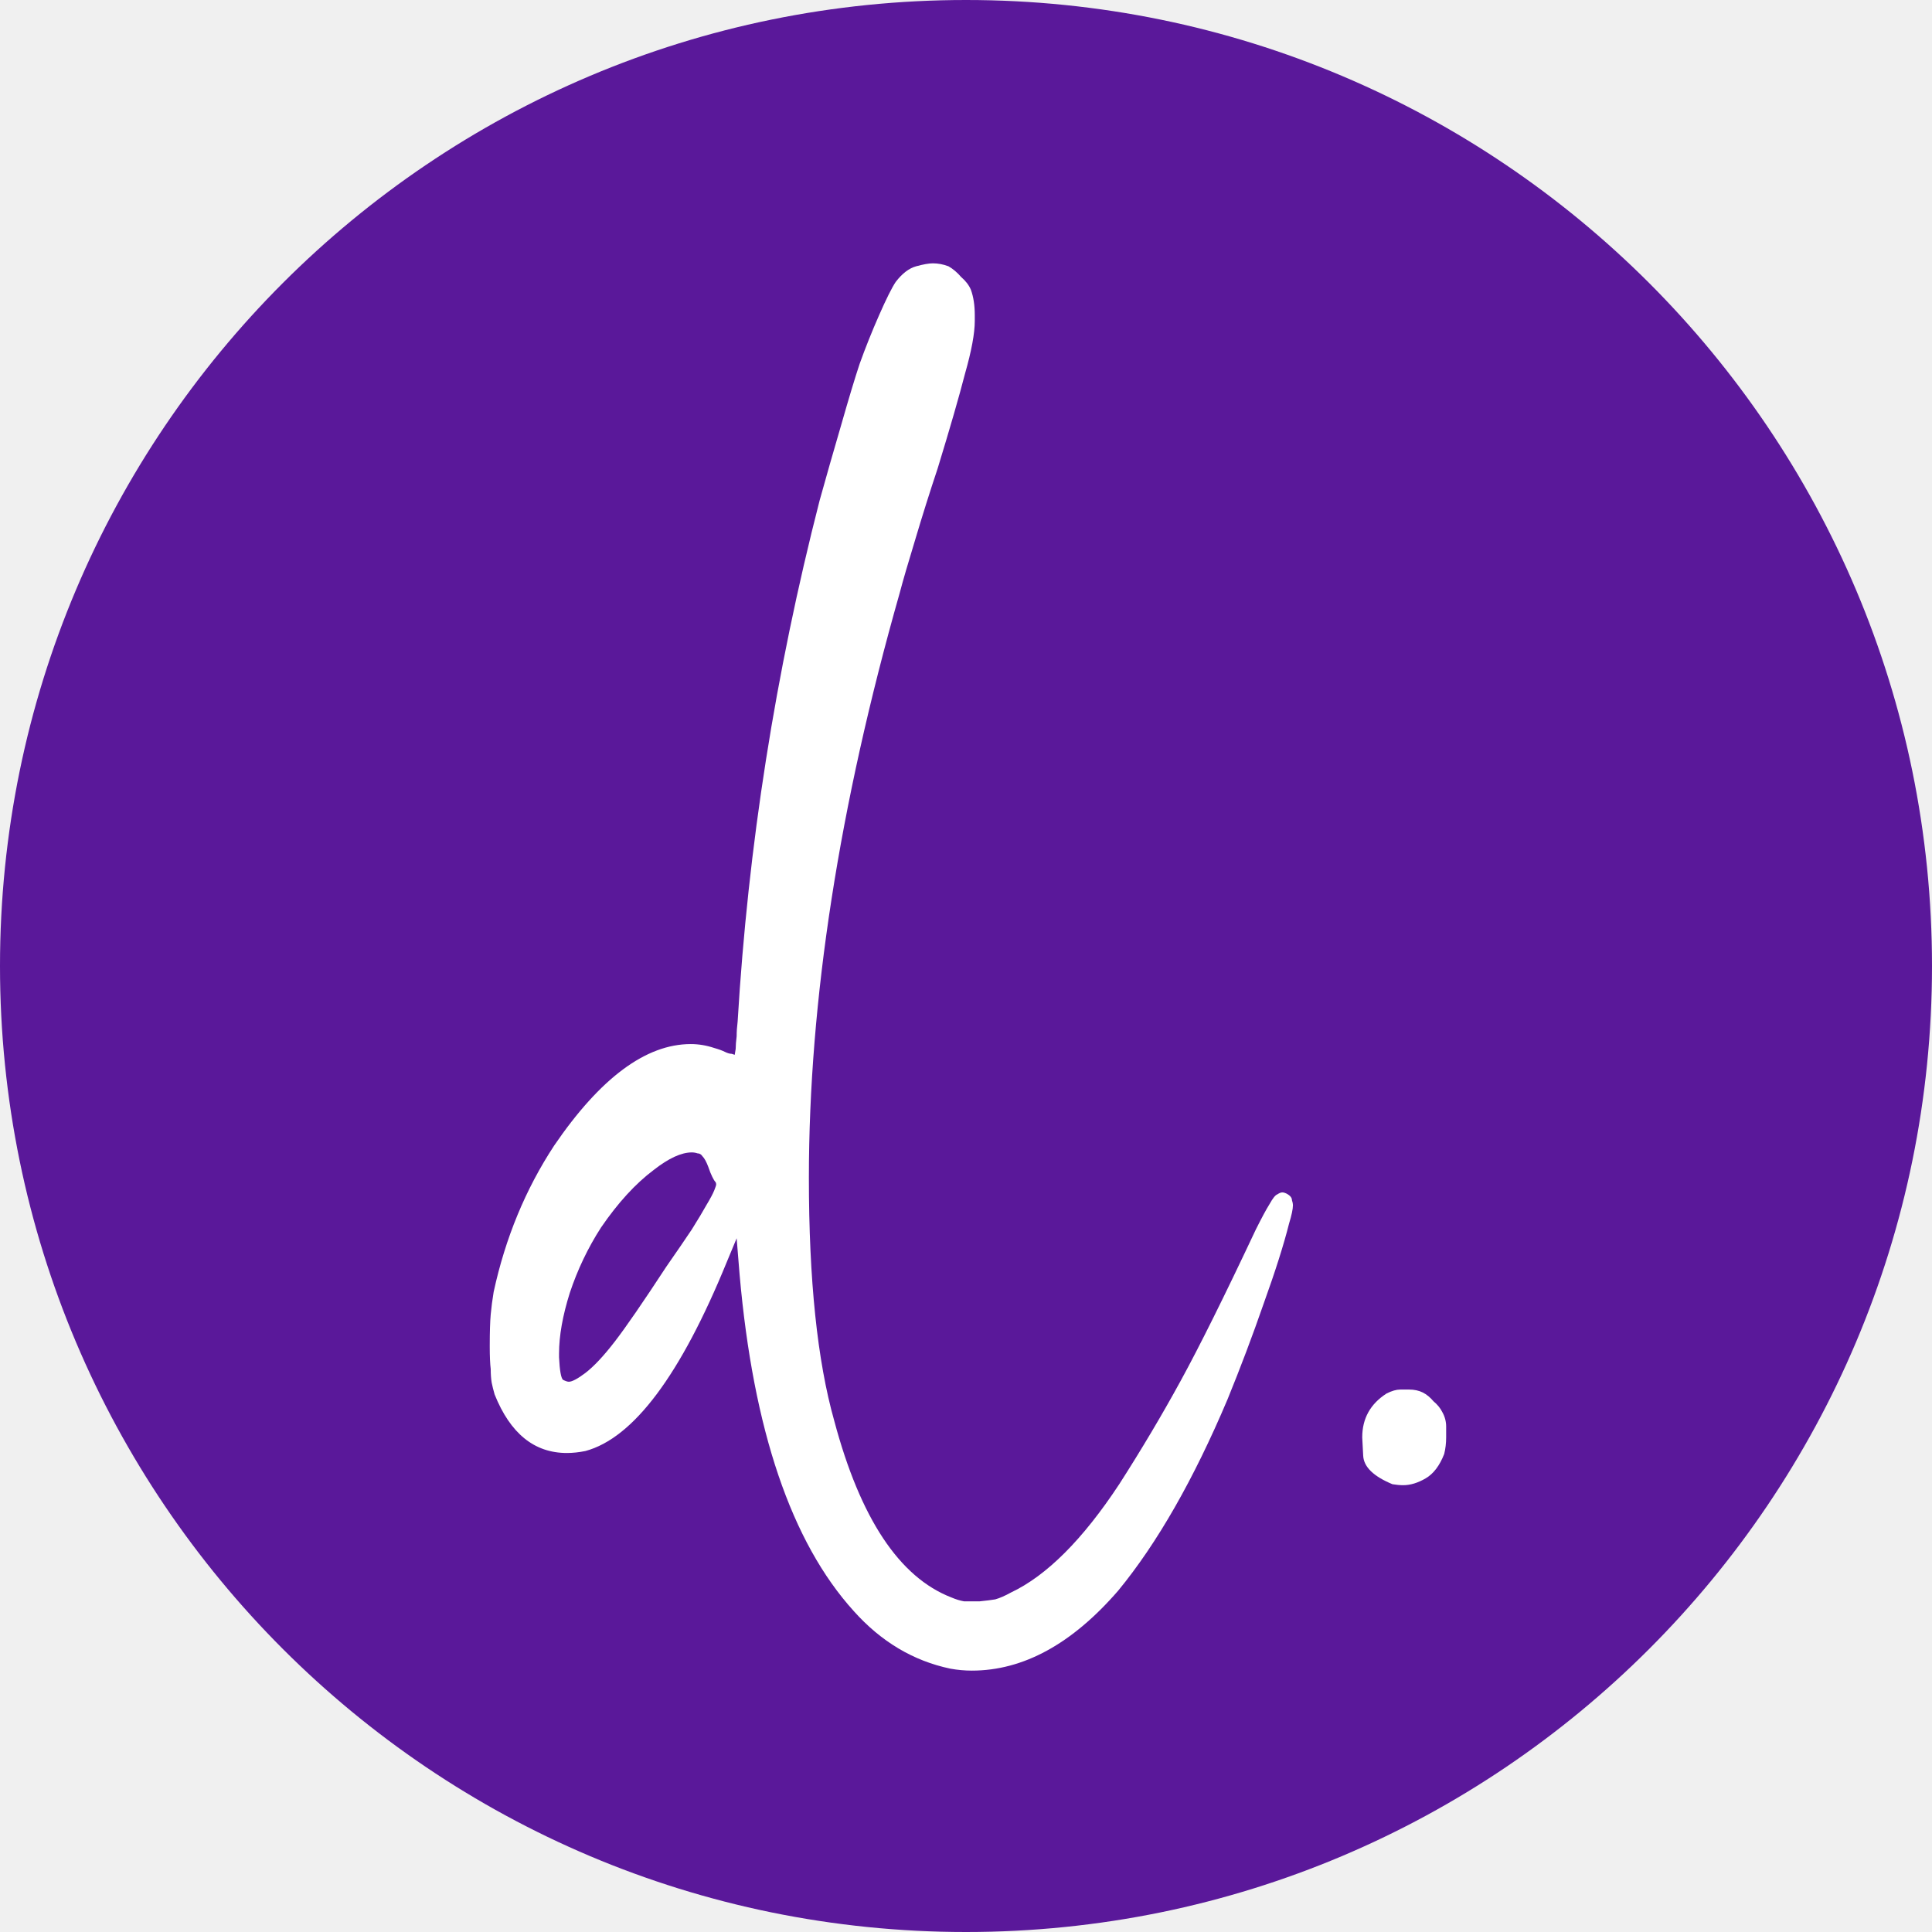
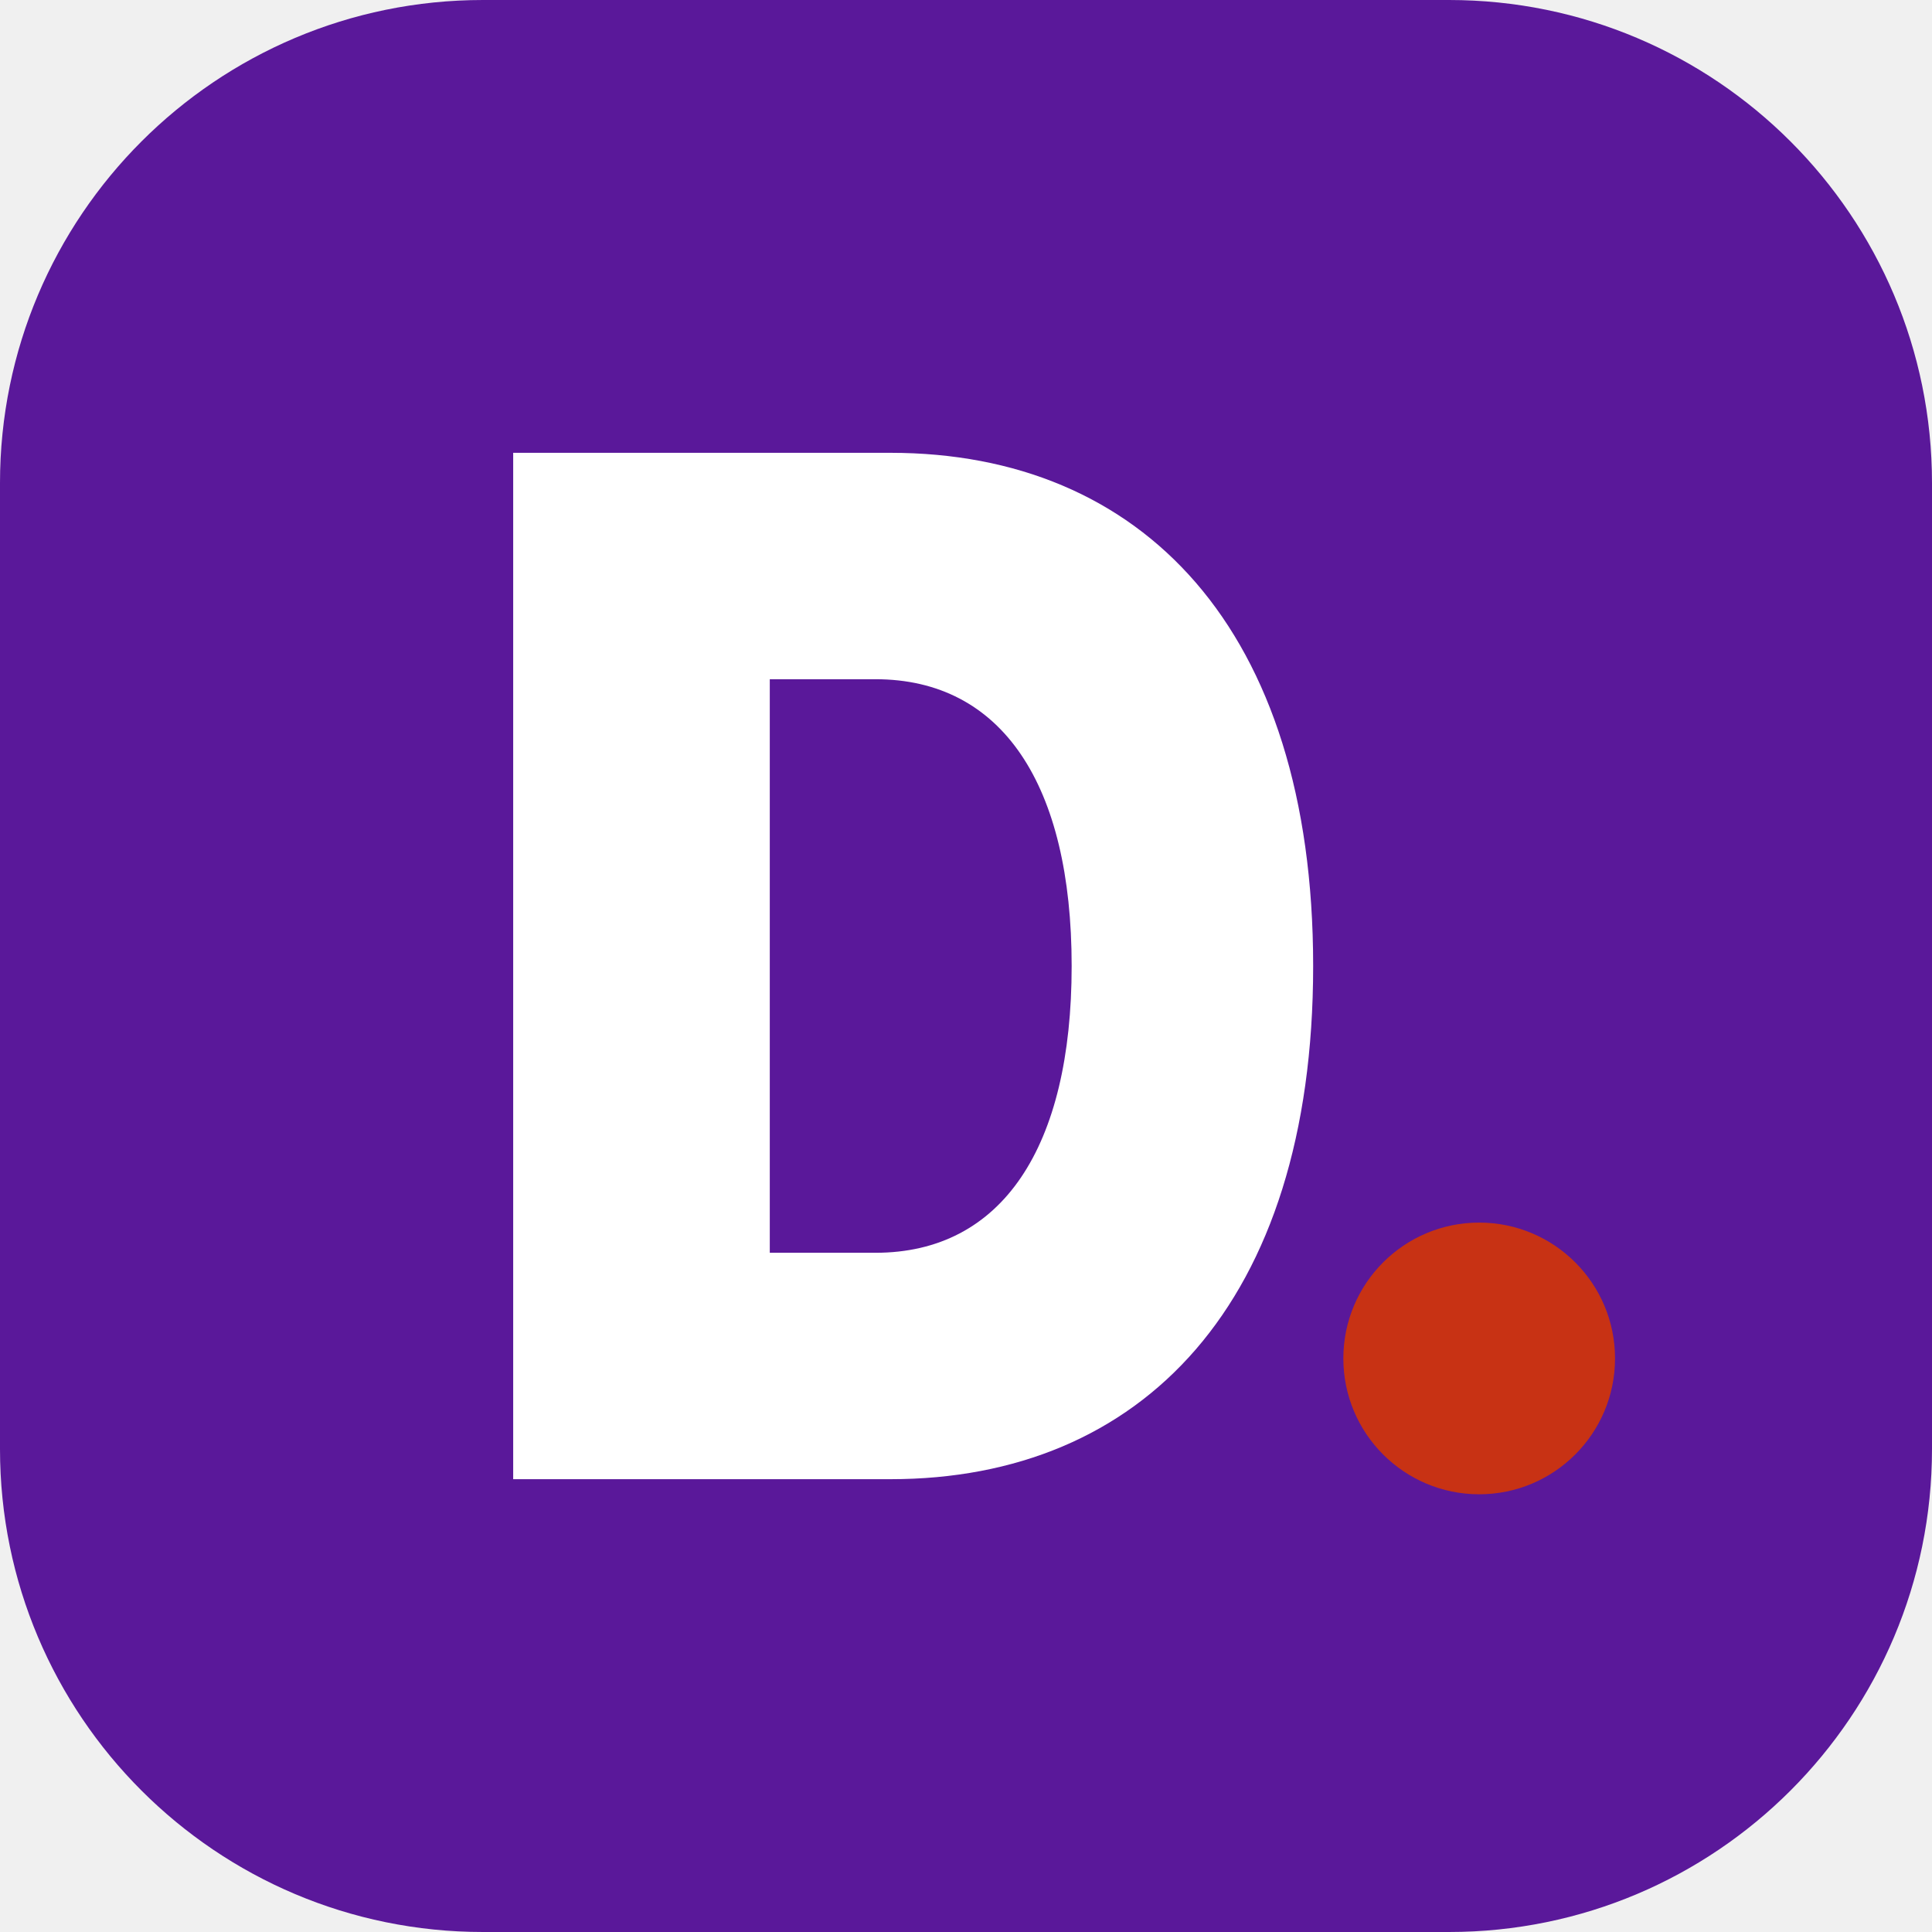
- <svg xmlns="http://www.w3.org/2000/svg" width="146" height="146" viewBox="0 0 146 146" fill="none">
-   <circle cx="73" cy="73" r="73" fill="#5A189A" />
-   <g transform="translate(73, 73) scale(1.18) translate(-72.5, -73)">
-     <path d="M99.812 106.188C98.604 105.688 97.979 105.083 97.938 104.375C97.896 103.667 97.875 103.271 97.875 103.188C97.875 101.979 98.396 101.042 99.438 100.375C99.771 100.208 100.062 100.125 100.312 100.125C100.604 100.125 100.792 100.125 100.875 100.125C101.208 100.125 101.5 100.188 101.75 100.312C102 100.438 102.229 100.625 102.438 100.875C102.688 101.083 102.875 101.312 103 101.562C103.167 101.854 103.25 102.167 103.25 102.5C103.25 102.833 103.25 103.062 103.25 103.188C103.25 103.562 103.208 103.917 103.125 104.25C102.833 105 102.438 105.521 101.938 105.812C101.438 106.104 100.958 106.25 100.5 106.25C100.292 106.25 100.062 106.229 99.812 106.188Z" fill="#FFFFFF" />
-     <path d="M71.5 118C69.125 117.5 67.062 116.271 65.312 114.312C61.312 109.896 58.875 102.708 58 92.75L57.812 90.438L57.188 91.938C54.229 99.188 51.208 103.229 48.125 104.062C47.708 104.146 47.312 104.188 46.938 104.188C44.854 104.188 43.312 102.938 42.312 100.438C42.229 100.146 42.167 99.896 42.125 99.688C42.083 99.438 42.062 99.146 42.062 98.812C42.021 98.479 42 98 42 97.375V97.312C42 96.438 42.021 95.771 42.062 95.312C42.104 94.854 42.167 94.375 42.25 93.875C43 90.417 44.292 87.292 46.125 84.5C49.083 80.167 52 78 54.875 78C55.125 78 55.375 78.021 55.625 78.062C55.875 78.104 56.125 78.167 56.375 78.25C56.667 78.333 56.896 78.417 57.062 78.5C57.229 78.583 57.375 78.625 57.5 78.625L57.688 78.688L57.75 78.312C57.75 78.104 57.771 77.833 57.812 77.5C57.812 77.208 57.833 76.896 57.875 76.562C58.542 65.354 60.292 54.229 63.125 43.188C63.542 41.688 64 40.083 64.5 38.375C65 36.625 65.396 35.312 65.688 34.438C66.062 33.396 66.479 32.354 66.938 31.312C67.396 30.271 67.75 29.562 68 29.188C68.417 28.646 68.854 28.312 69.312 28.188C69.771 28.062 70.125 28 70.375 28C70.708 28 71.042 28.062 71.375 28.188C71.667 28.354 71.938 28.583 72.188 28.875C72.479 29.125 72.688 29.396 72.812 29.688C72.979 30.146 73.062 30.688 73.062 31.312V31.688C73.062 32.479 72.854 33.604 72.438 35.062C72.062 36.521 71.479 38.542 70.688 41.125C70.188 42.625 69.708 44.146 69.25 45.688C68.792 47.188 68.458 48.333 68.25 49.125C64.375 62.75 62.438 75.229 62.438 86.562C62.438 93.104 62.979 98.292 64.062 102.125C65.729 108.375 68.229 112.146 71.562 113.438C71.854 113.562 72.125 113.646 72.375 113.688C72.625 113.688 72.958 113.688 73.375 113.688C73.792 113.646 74.125 113.604 74.375 113.562C74.667 113.479 75 113.333 75.375 113.125C77.667 112.042 79.979 109.729 82.312 106.188C83.729 103.979 85.042 101.771 86.25 99.562C87.458 97.354 89.062 94.125 91.062 89.875C91.438 89.125 91.729 88.583 91.938 88.25C92.146 87.875 92.312 87.667 92.438 87.625C92.562 87.542 92.667 87.5 92.75 87.5C92.833 87.5 92.917 87.521 93 87.562C93.25 87.688 93.375 87.833 93.375 88C93.417 88.125 93.438 88.229 93.438 88.312C93.438 88.562 93.354 88.958 93.188 89.5C92.854 90.833 92.312 92.542 91.562 94.625C90.854 96.667 90.083 98.708 89.25 100.75C87.083 105.875 84.75 109.958 82.25 113C79.292 116.417 76.167 118.125 72.875 118.125C72.417 118.125 71.958 118.083 71.5 118ZM48.125 99.062C48.667 98.646 49.292 97.979 50 97.062C50.708 96.146 51.812 94.542 53.312 92.25C53.979 91.292 54.521 90.5 54.938 89.875C55.354 89.208 55.667 88.688 55.875 88.312C56.125 87.896 56.292 87.583 56.375 87.375C56.458 87.167 56.5 87.042 56.5 87C56.5 86.917 56.479 86.854 56.438 86.812C56.396 86.771 56.333 86.667 56.25 86.5C56.167 86.333 56.083 86.125 56 85.875C55.875 85.542 55.75 85.312 55.625 85.188C55.542 85.062 55.438 85 55.312 85C55.188 84.958 55.062 84.938 54.938 84.938C54.271 84.938 53.458 85.312 52.5 86.062C51.333 86.938 50.208 88.167 49.125 89.75C48.292 91.042 47.625 92.438 47.125 93.938C46.667 95.396 46.438 96.688 46.438 97.812V98.062C46.479 98.896 46.562 99.375 46.688 99.5C46.854 99.583 46.979 99.625 47.062 99.625C47.271 99.625 47.625 99.438 48.125 99.062Z" fill="#FFFFFF" />
-   </g>
+ <svg xmlns="http://www.w3.org/2000/svg" width="64" height="64" viewBox="0 0 64 64" fill="none">
+   <rect width="64" height="64" rx="16" fill="#5A189A" />
+   <path d="M17 15H29.5C37.8 15 43.5 20.8 43.5 32C43.5 43.2 37.8 49 29.5 49H17V15ZM25.5 41.5H29C33.2 41.5 35.5 38 35.5 32C35.5 26 33.2 22.5 29 22.5H25.5V41.5Z" fill="#FFFFFF" />
+   <circle cx="49" cy="45" r="4.5" fill="#C83214" />
</svg>
